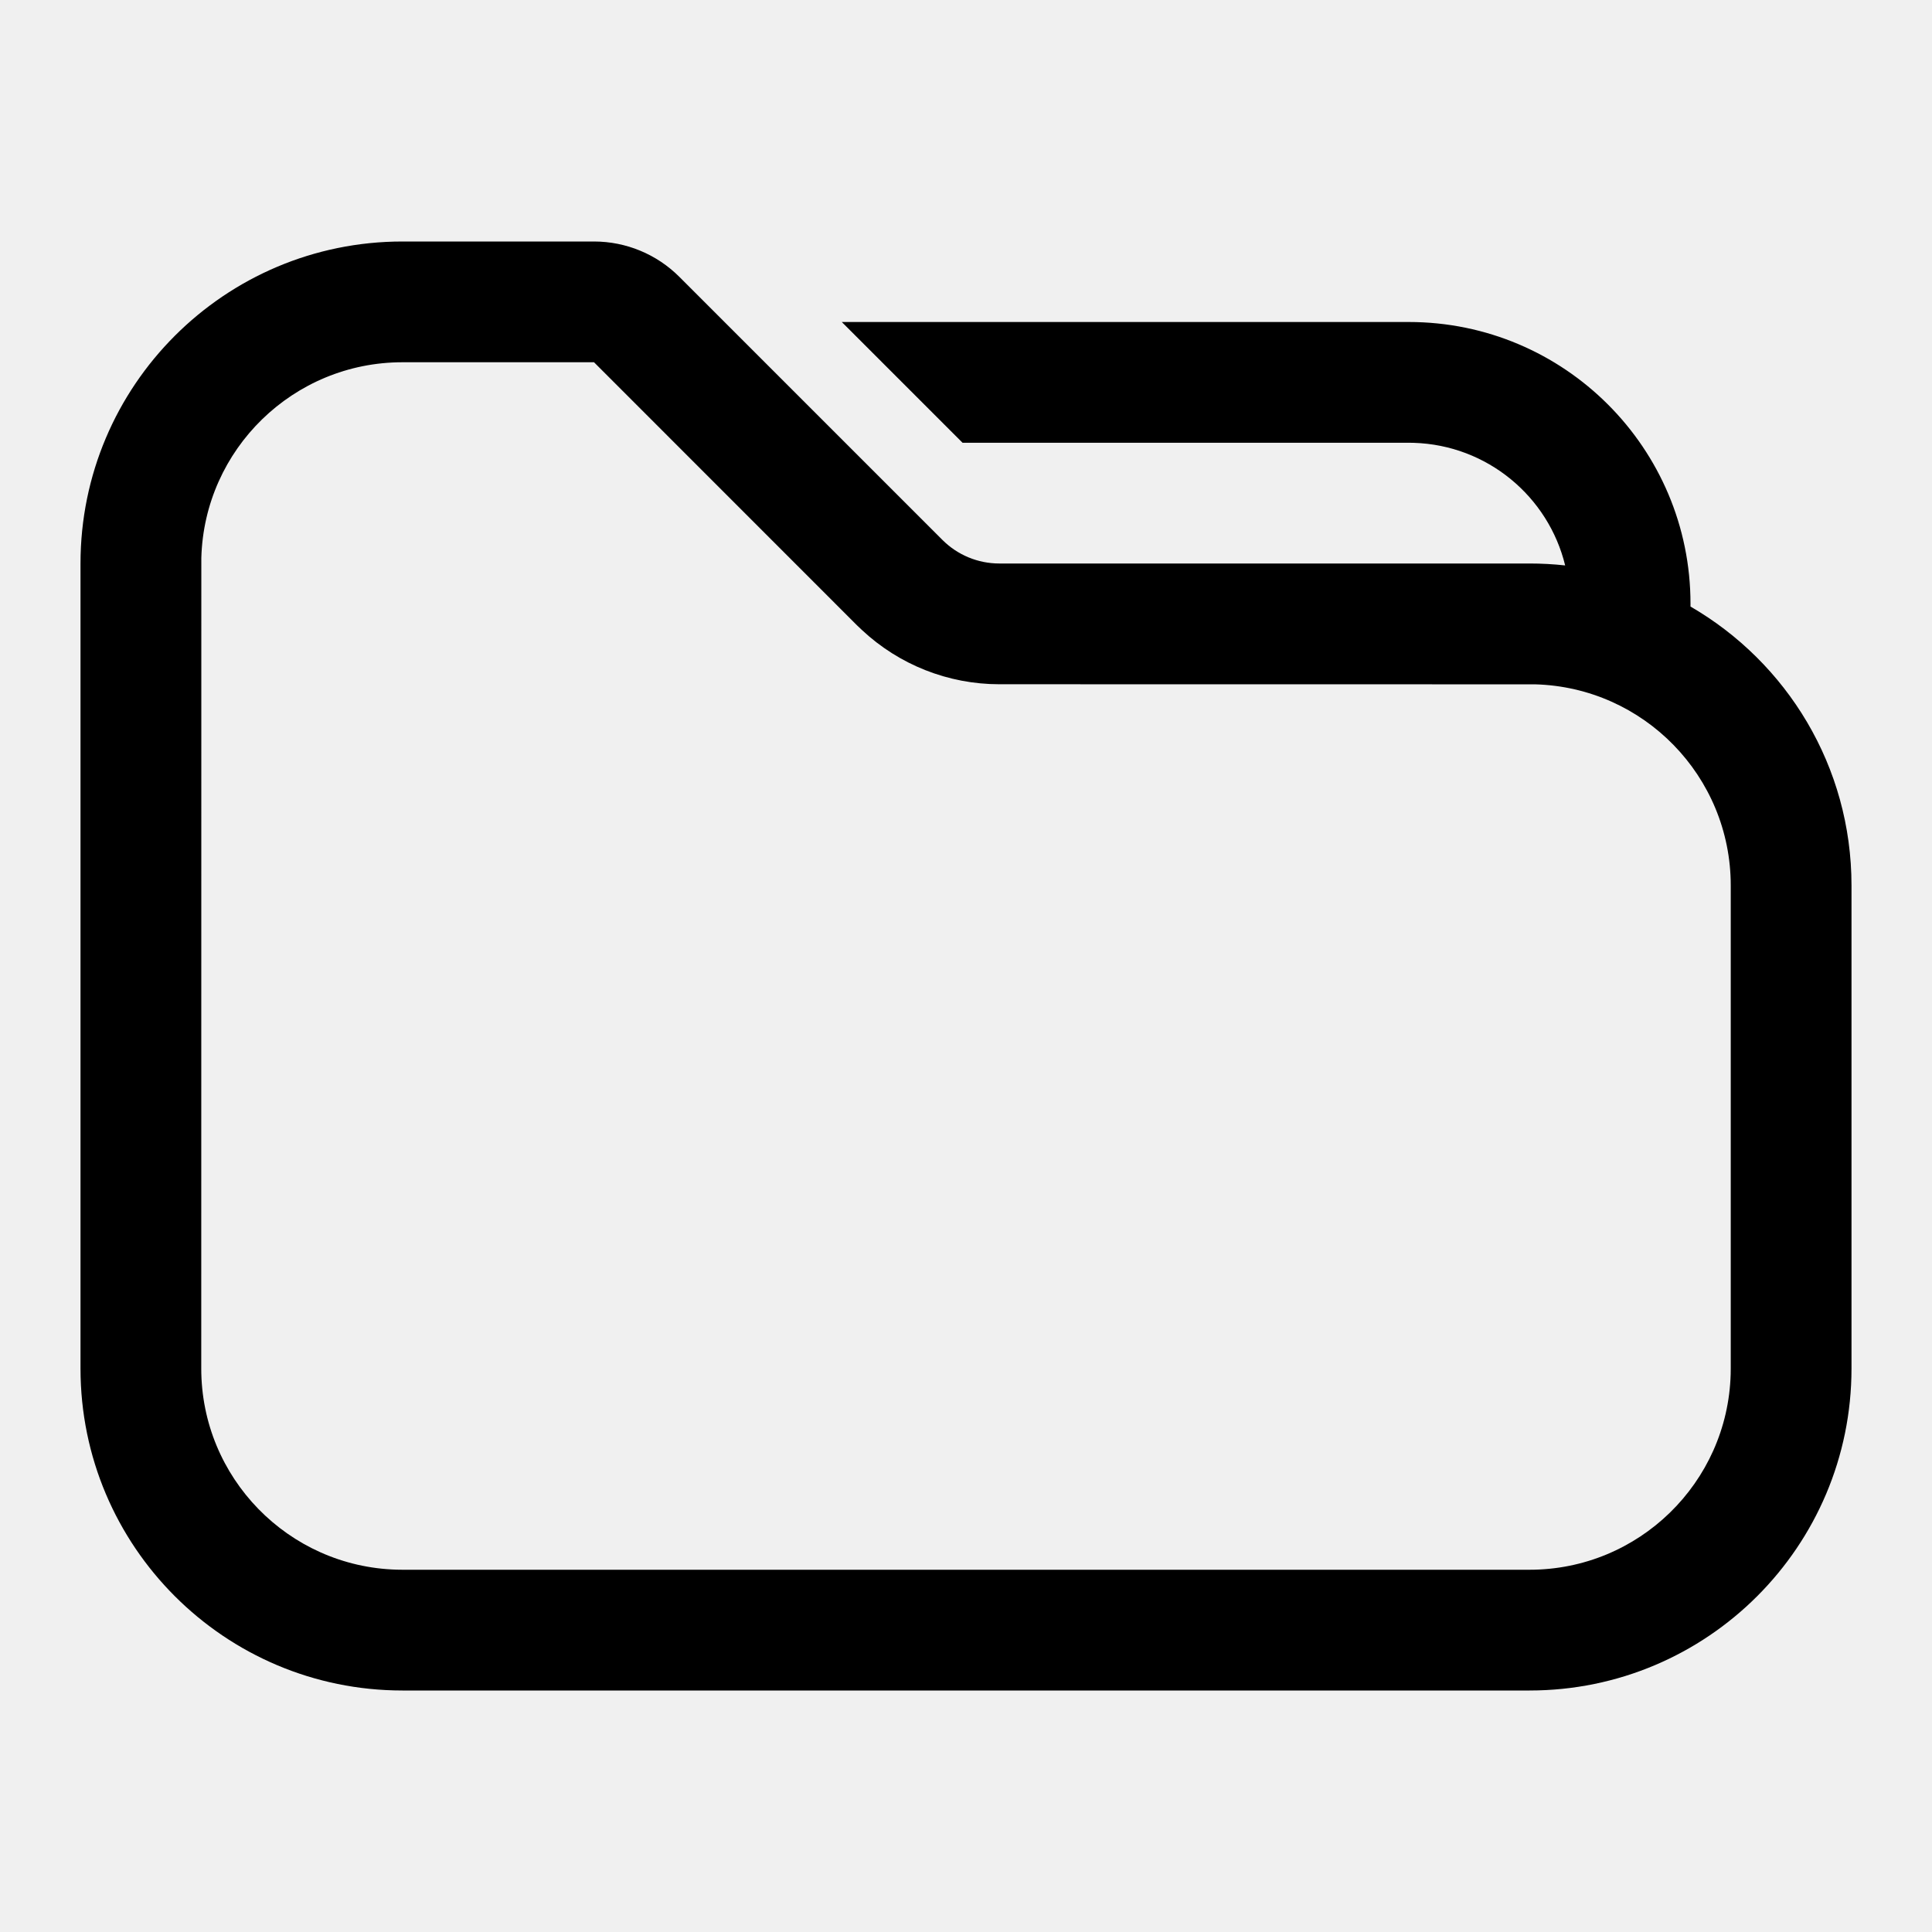
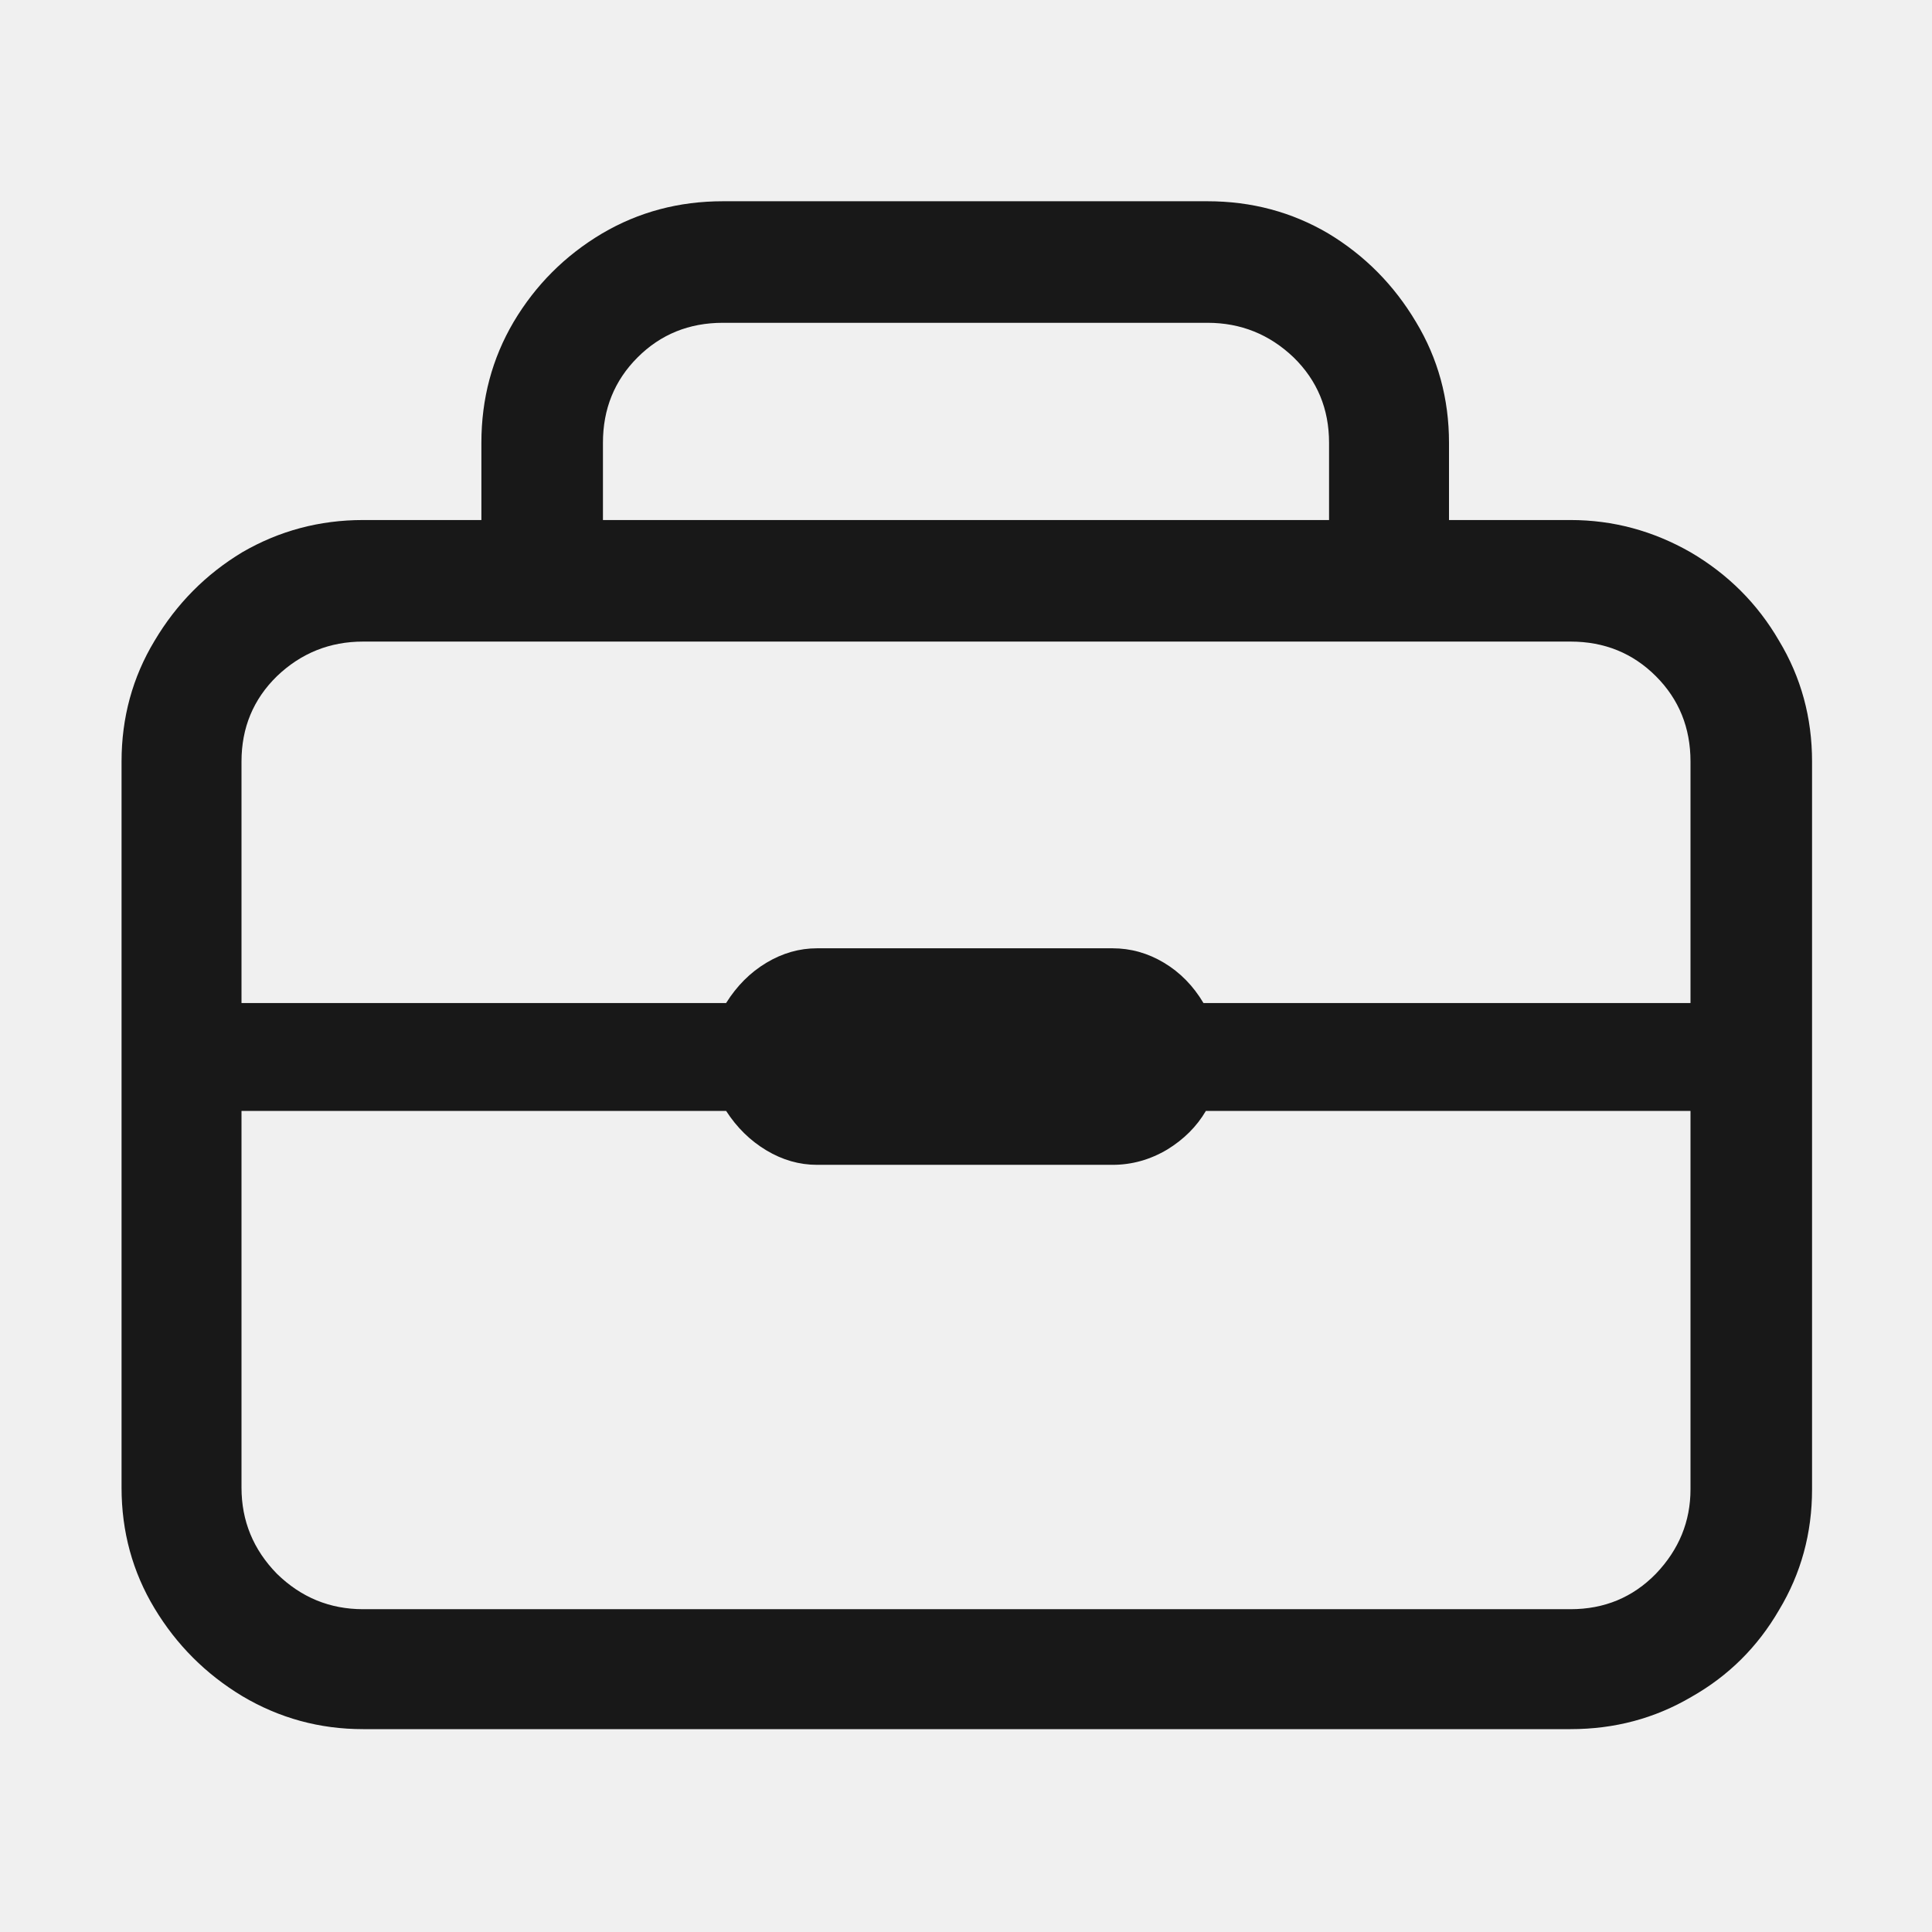
- <svg xmlns="http://www.w3.org/2000/svg" xmlns:xlink="http://www.w3.org/1999/xlink" width="24px" height="24px" viewBox="0 0 24 24" version="1.1">
-   <defs>
-     <path d="M7.379,3 C7.777,3 8.158,3.158 8.439,3.439 L11.707,6.707 C11.895,6.895 12.149,7 12.414,7 L19,7 C19.15,7 19.297,7.008 19.443,7.024 C19.235,6.169 18.476,5.529 17.562,5.501 L17.5,5.5 L11.957,5.5 L10.457,4 L17.5,4 C19.433,4 21,5.567 21,7.5 L21,7.535 C22.196,8.227 23,9.519 23,11 L23,17 C23,19.209 21.209,21 19,21 L5,21 C2.791,21 1,19.209 1,17 L1,7 C1,4.791 2.791,3 5,3 L7.379,3 Z M7.379,4.5 L5,4.5 C3.643,4.5 2.538,5.582 2.501,6.93 L2.5,17 C2.5,18.357 3.582,19.462 4.93,19.499 L5,19.5 L19,19.5 C20.357,19.5 21.462,18.418 21.499,17.07 L21.5,17 L21.5,11 C21.5,9.643 20.418,8.538 19.07,8.501 L12.414,8.5 C11.779,8.5 11.168,8.258 10.706,7.825 L10.646,7.768 L7.379,4.5 Z" id="path-1" />
-   </defs>
-   <g id="Public/ic_public_folder" stroke="none" stroke-width="1" fill="none" fill-rule="evenodd">
-     <mask id="mask-2" fill="white">
-       <use xlink:href="#path-1" />
-     </mask>
-     <use id="形状结合" fill="#000000" fill-rule="nonzero" xlink:href="#path-1" />
+ <svg xmlns="http://www.w3.org/2000/svg" width="24" height="24">
+   <rect width="24" height="24" opacity="0" />
+   <g>
+     <path d="M18 6.46L18 5.5Q18 4.68 17.59 4Q17.18 3.31 16.5 2.9Q15.82 2.5 15 2.5L8.98 2.5Q8.16 2.5 7.48 2.9Q6.79 3.31 6.38 4Q5.98 4.68 5.98 5.5L5.98 6.46L4.51 6.46Q3.7 6.46 3.01 6.86Q2.33 7.27 1.92 7.96Q1.51 8.64 1.51 9.46L1.51 18.48Q1.51 19.3 1.92 19.98Q2.33 20.66 3.01 21.07Q3.7 21.48 4.51 21.48L19.51 21.48Q20.33 21.48 21.01 21.08Q21.7 20.69 22.1 20Q22.51 19.32 22.51 18.5L22.51 9.46Q22.51 8.64 22.1 7.96Q21.7 7.27 21 6.86Q20.3 6.46 19.51 6.46ZM7.49 5.5Q7.49 4.87 7.92 4.44Q8.35 4.01 8.98 4.01L15 4.01Q15.62 4.01 16.07 4.44Q16.51 4.87 16.51 5.5L16.51 6.46L7.49 6.46L7.49 5.5ZM19.51 7.97Q20.14 7.97 20.57 8.4Q21 8.83 21 9.46L21 12.46L14.95 12.46Q14.76 12.14 14.46 11.96Q14.16 11.78 13.82 11.78L10.15 11.78Q9.82 11.78 9.52 11.96Q9.22 12.14 9.02 12.46L3 12.46L3 9.46Q3 8.83 3.44 8.4Q3.89 7.97 4.51 7.97L19.51 7.97ZM4.51 19.99Q3.89 19.99 3.44 19.55Q3 19.1 3 18.48L3 13.8L9.02 13.8Q9.22 14.11 9.52 14.29Q9.82 14.47 10.15 14.47L13.82 14.47Q14.18 14.47 14.5 14.28Q14.81 14.09 14.98 13.8L21 13.8L21 18.5Q21 19.1 20.57 19.55Q20.14 19.99 19.51 19.99L4.51 19.99Z" fill="rgba(0,0,0,0.902)" />
  </g>
</svg>
